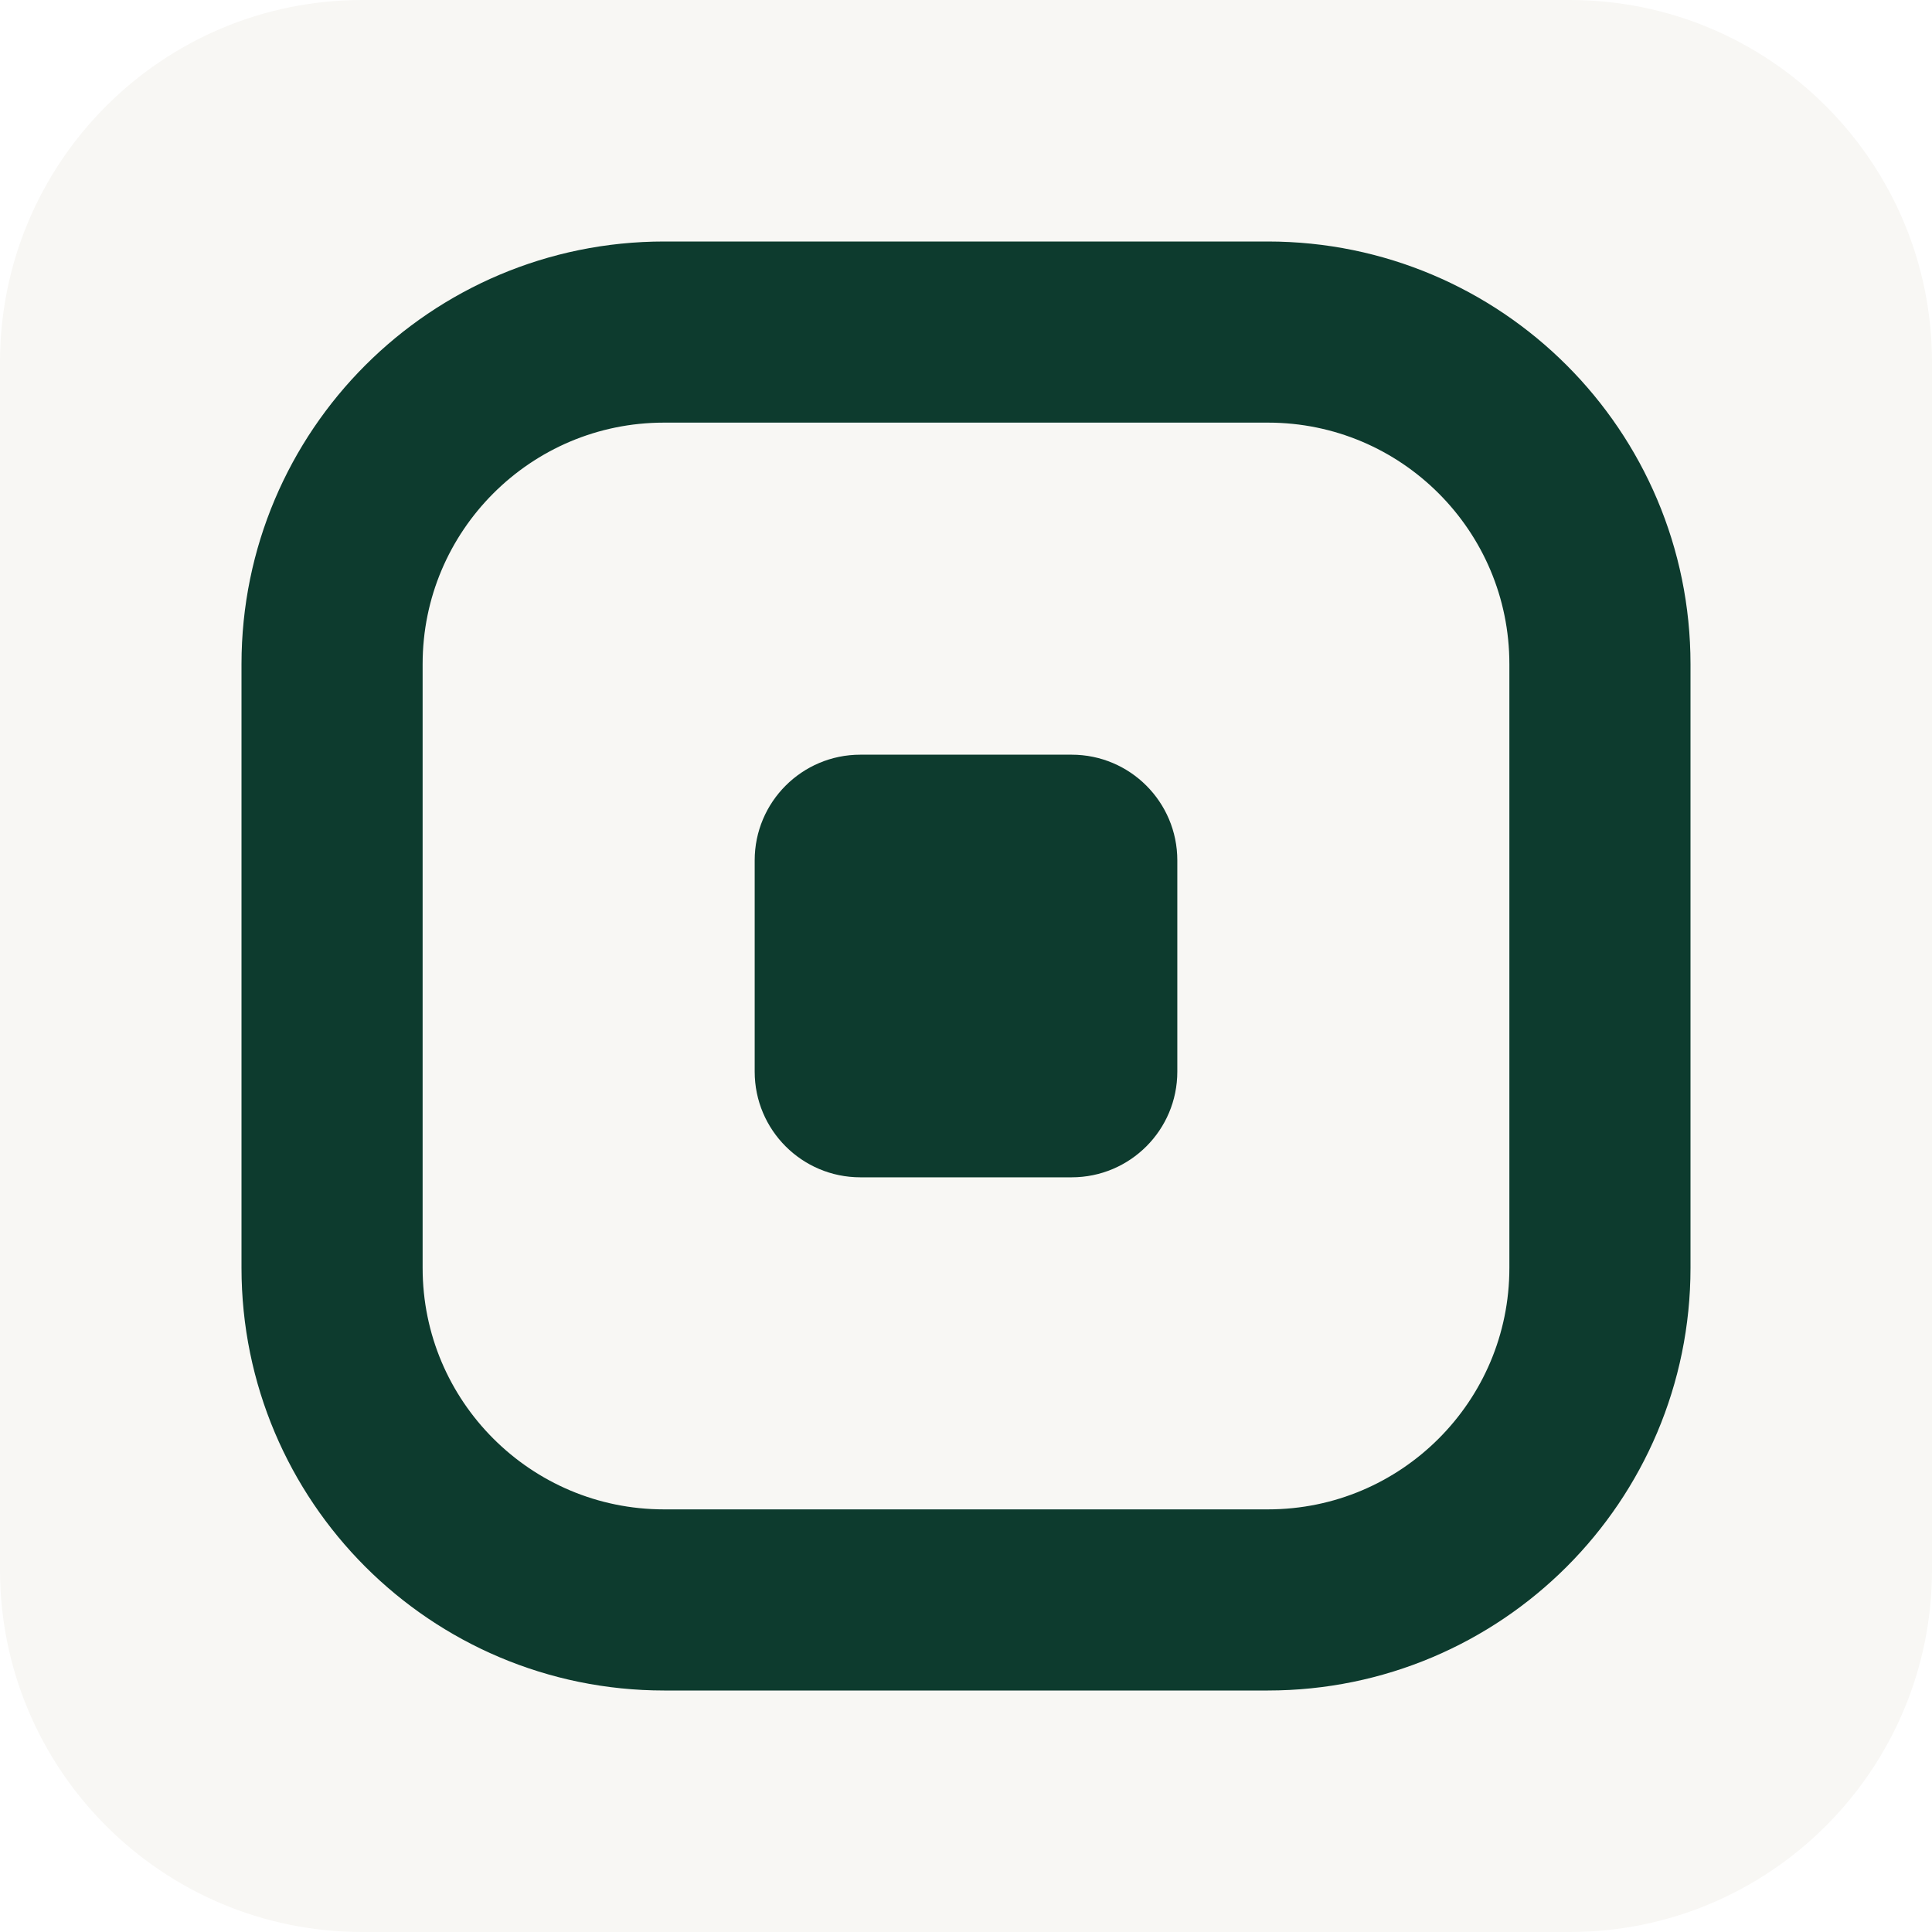
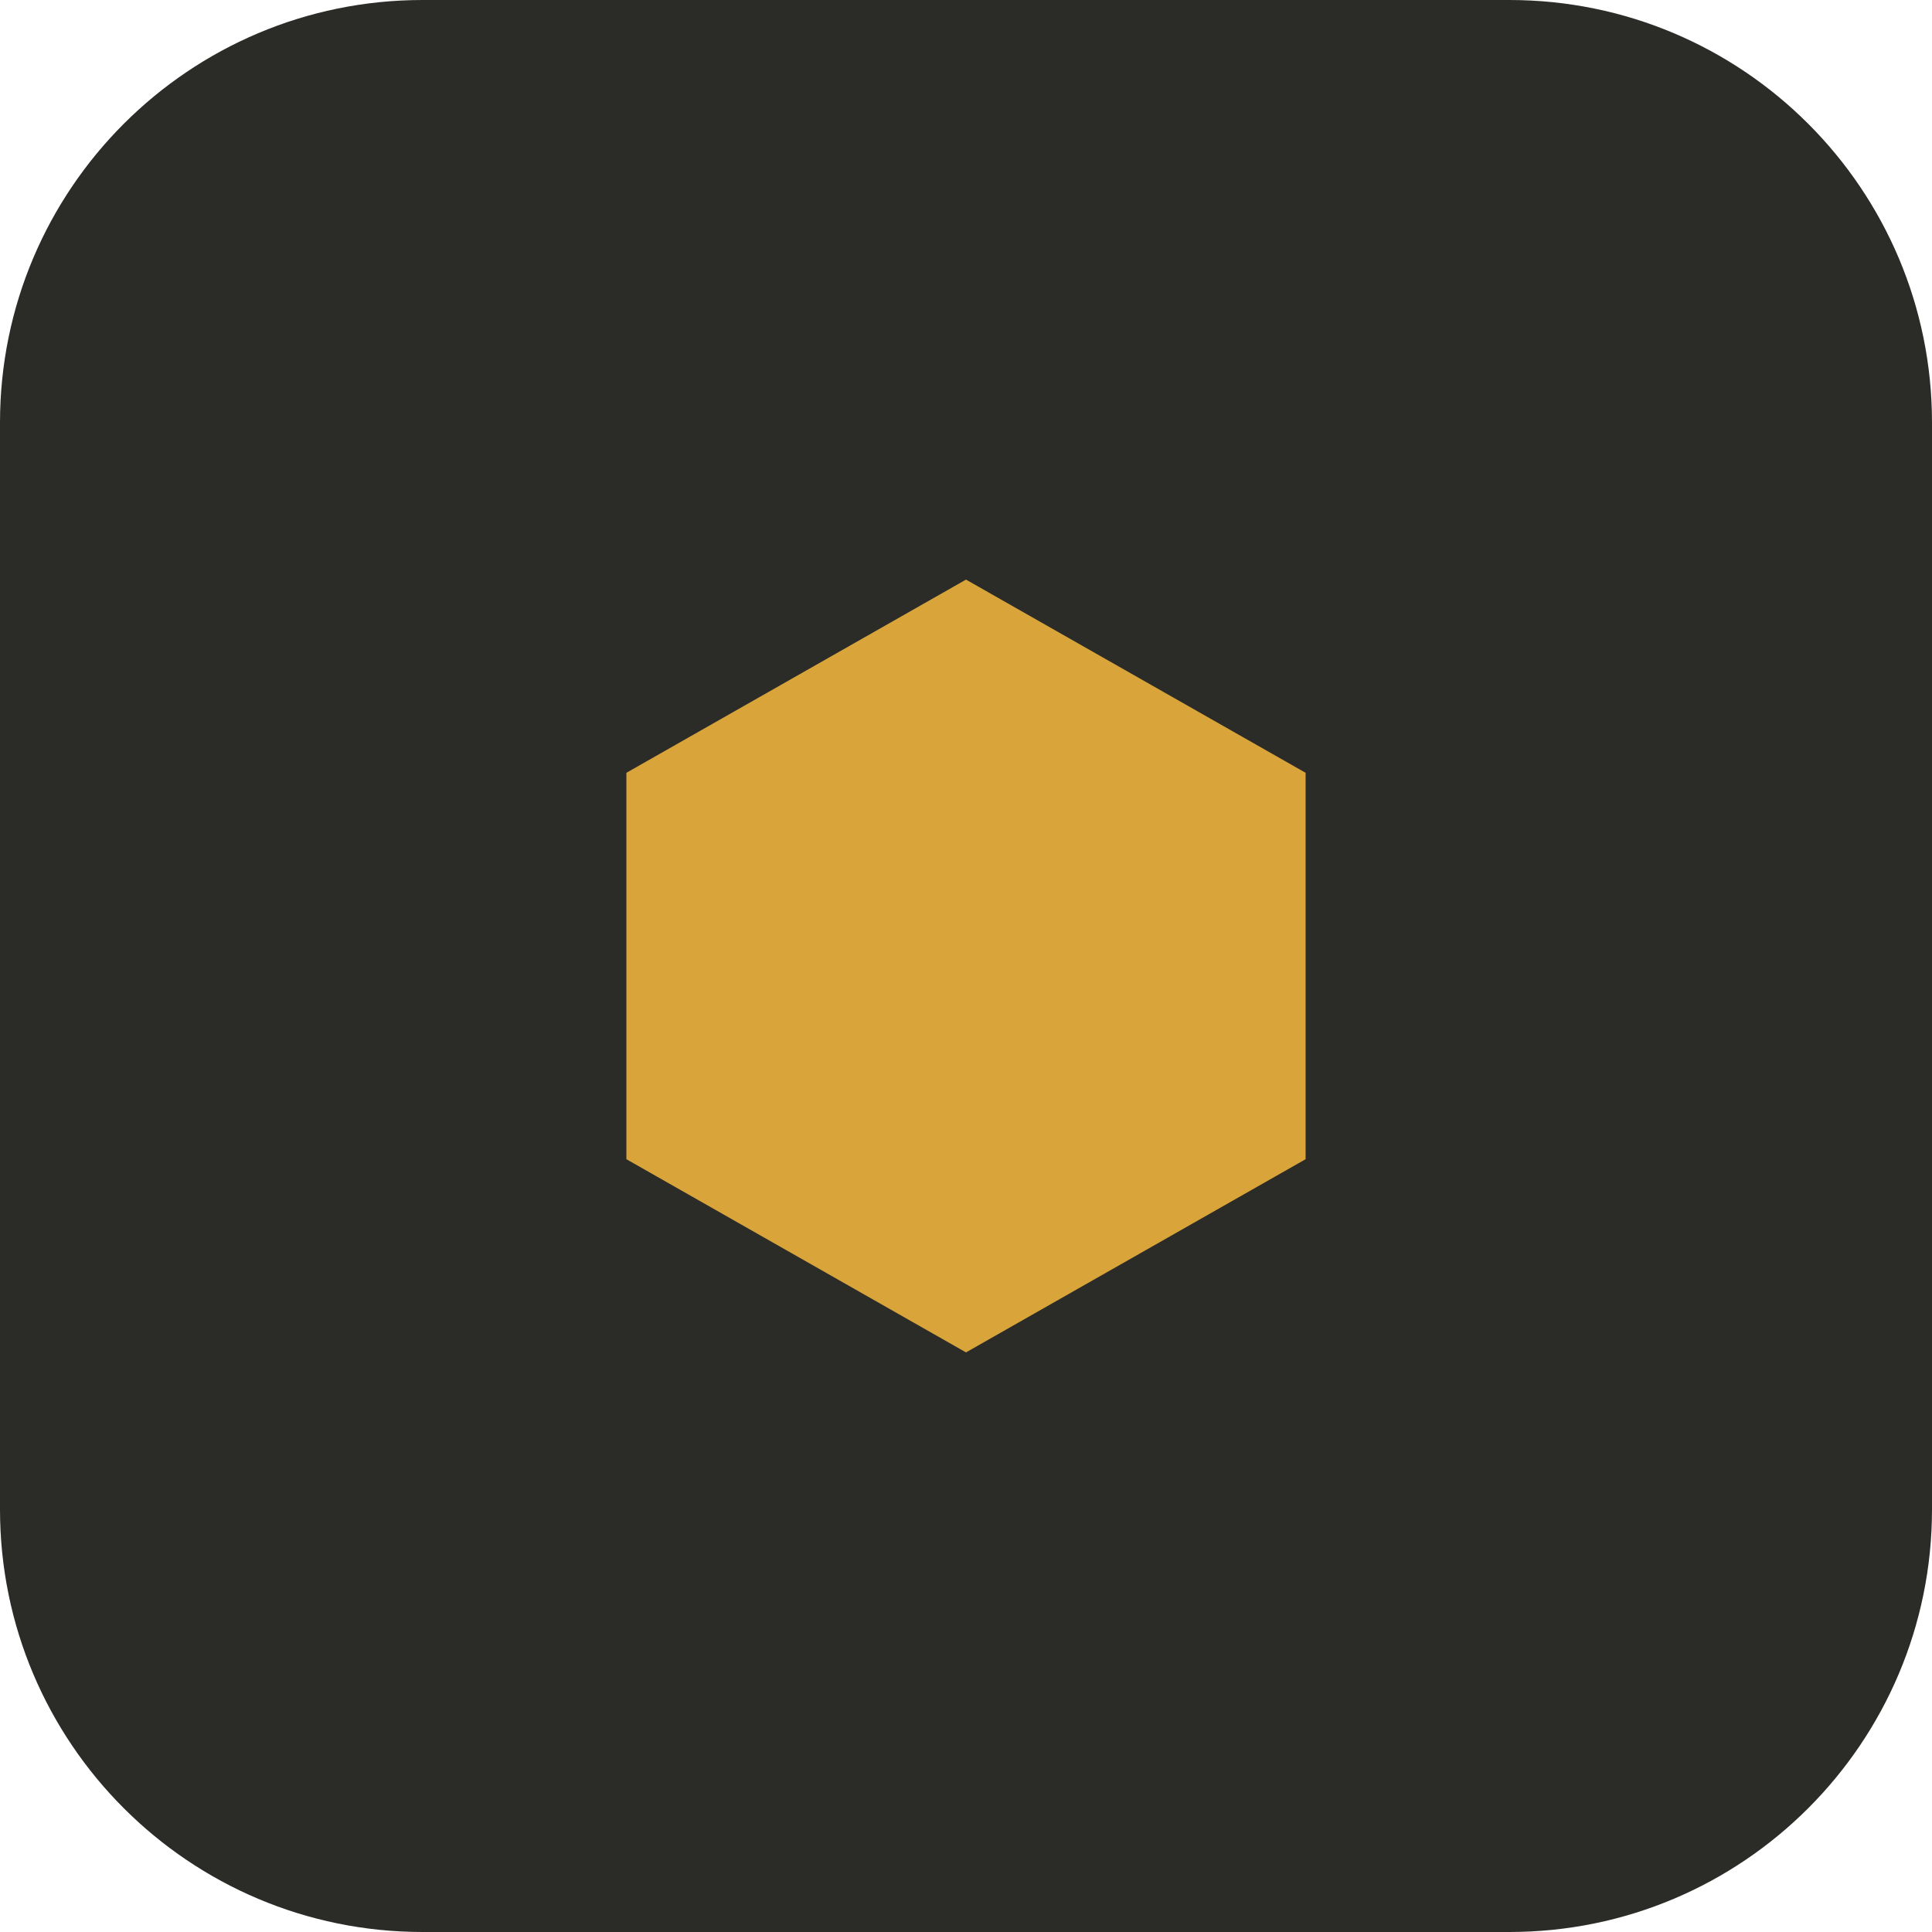
<svg xmlns="http://www.w3.org/2000/svg" viewBox="0 0 64 64" role="img" aria-label="Hive">
-   <rect width="64" height="64" rx="12" fill="#f8f7f4" />
-   <rect x="11" y="11" width="42" height="42" rx="11" fill="none" stroke="#0d3b2e" stroke-width="6" />
-   <rect x="25" y="25" width="14" height="14" rx="3.5" fill="#0d3b2e" />
+   <rect width="64" height="64" rx="14" fill="#2b2b28" />
+   <polygon points="32,19.2 43.25,25.6 43.25,38.4 32,44.8 20.75,38.4 20.75,25.6" fill="#d9a53b" />
</svg>
